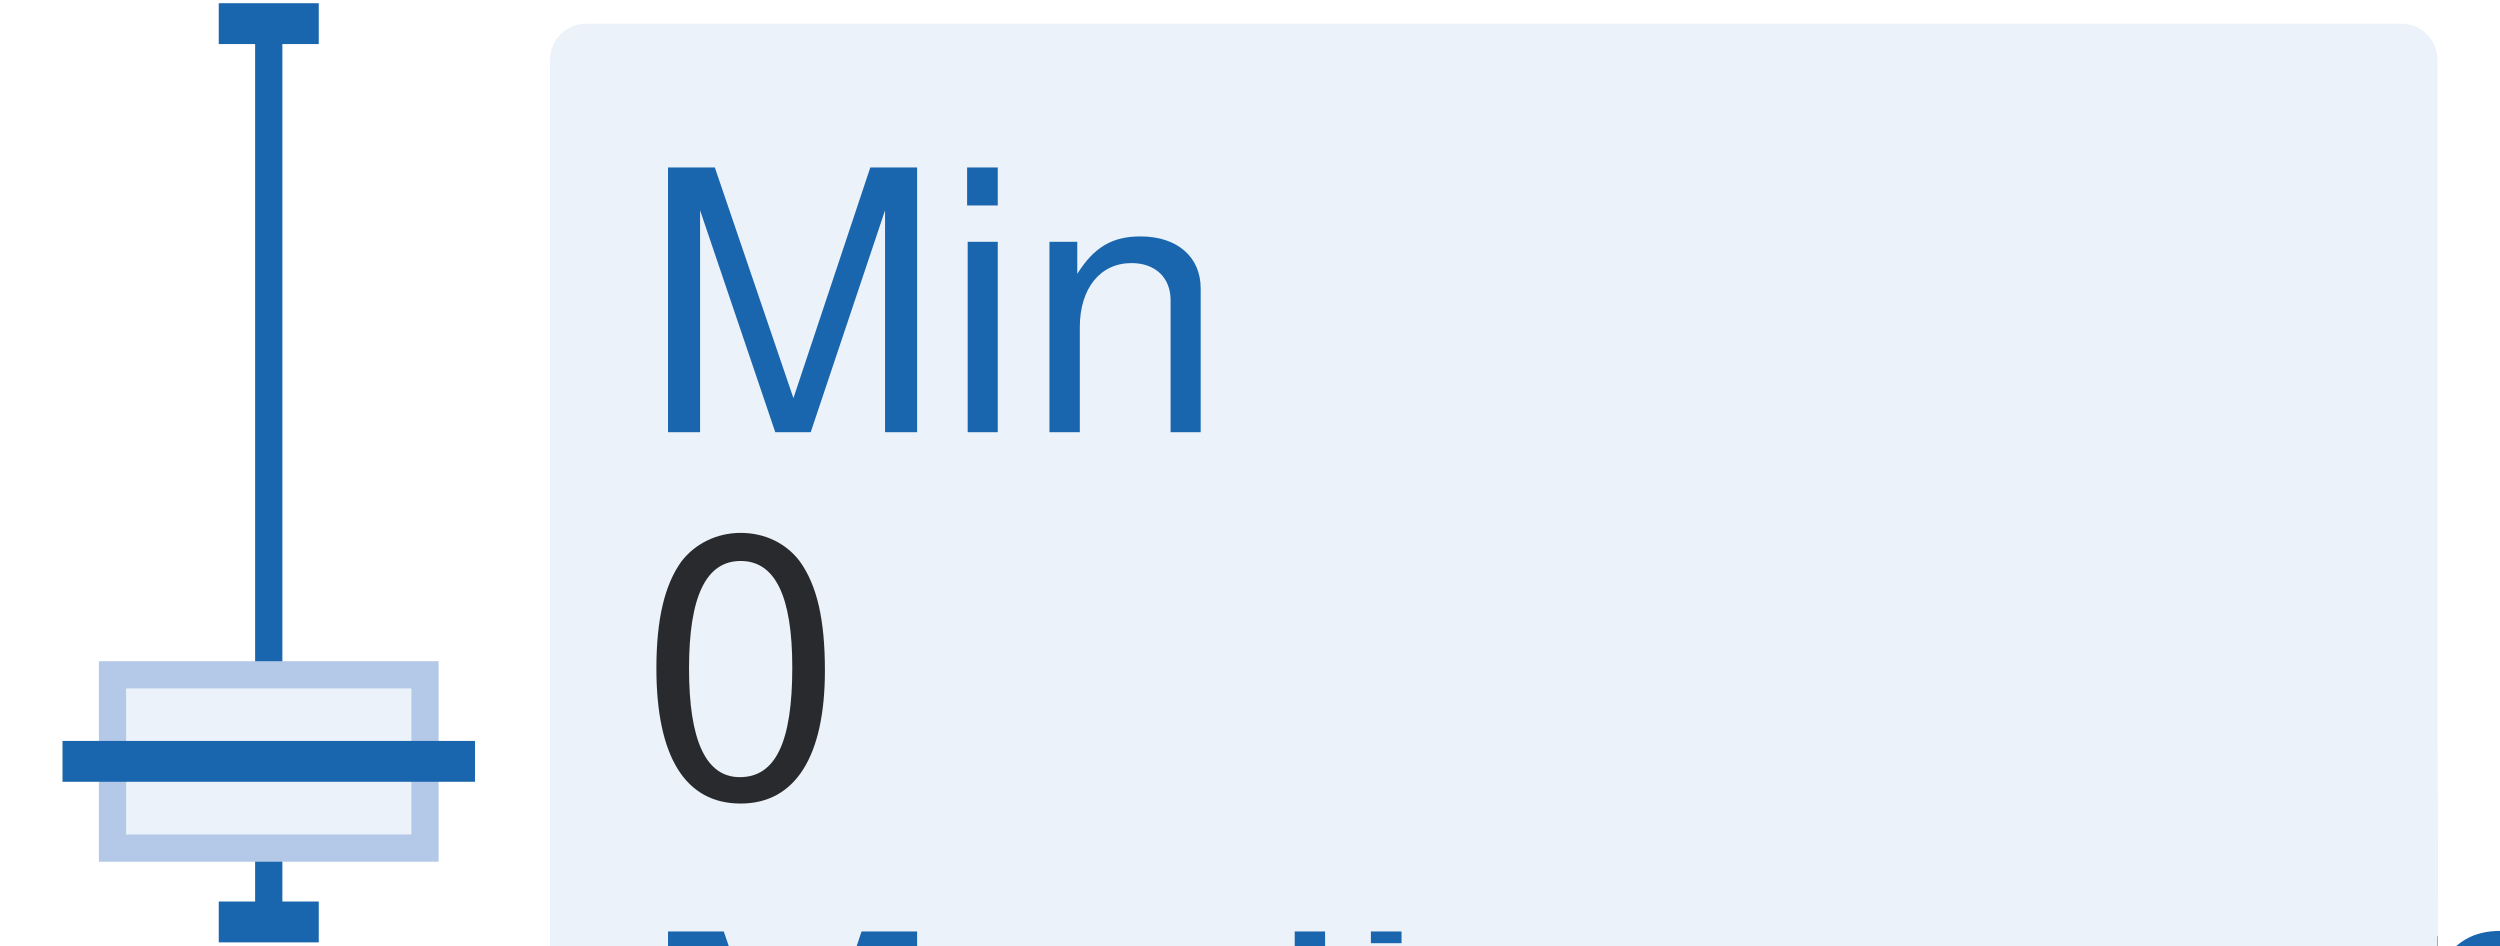
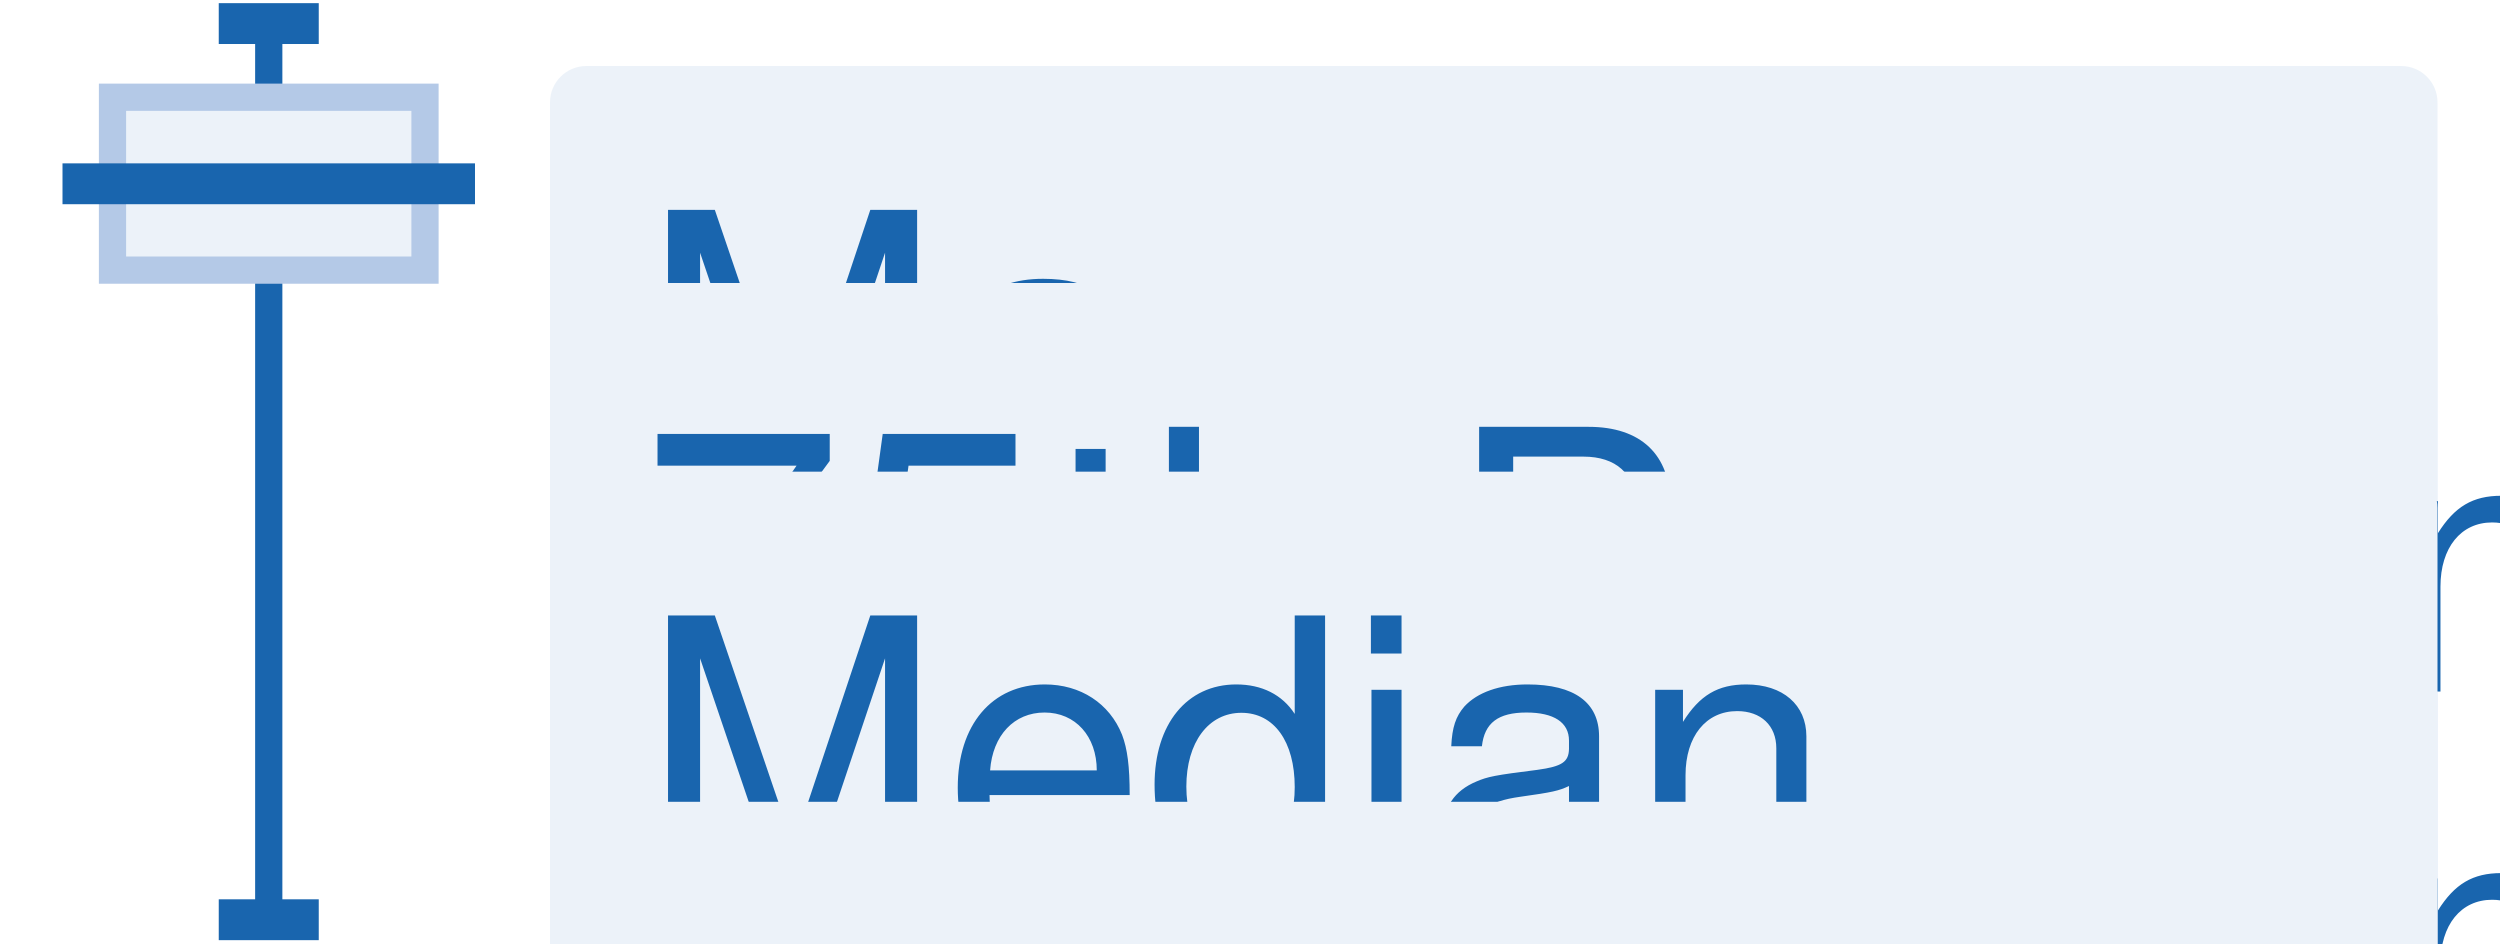
- <svg xmlns="http://www.w3.org/2000/svg" id="boxPlot" viewBox="100% 100%" style="background-color: transparent; font-family: OptumSans, helvetica, sans-serif, monospace; ">
+ <svg xmlns="http://www.w3.org/2000/svg" id="boxPlot-1706837719646-442" viewBox="100% 100%" style="background-color: transparent; font-family: OptumSans, helvetica, sans-serif, monospace; ">
  <line id="center-line" x1="10.75%" y1="2.5%" x2="10.75%" y2="97.5%" stroke="#1965AE" stroke-width="1.5" />
    ,
-         <line id="maxLinkLine" display="none" class="link-link" x1="12.75%" y1="97.5%" x2="22%" y2="98.5%" stroke="#B4C9E7" stroke-width="1.5" />
+         <line id="maxLinkLine" display="none" class="link-link" x1="12.75%" y1="2.5%" x2="22%" y2="8%" stroke="#B4C9E7" stroke-width="1.5" />
    ,
-         <line id="q3LinkLine" display="none" class="link-link" x1="17%" y1="85.105%" x2="22%" y2="86.105%" stroke="#B4C9E7" stroke-width="1.5" />
+         <line id="q3LinkLine" display="none" class="link-link" x1="17%" y1="14.895%" x2="22%" y2="31%" stroke="#B4C9E7" stroke-width="1.5" />
    ,
-         <line id="medianLinkLine" display="none" class="link-link" x1="19%" y1="80.517%" x2="22%" y2="81.517%" stroke="#B4C9E7" stroke-width="1.5" />
+         <line id="medianLinkLine" display="none" class="link-link" x1="19%" y1="19.483%" x2="22%" y2="51%" stroke="#B4C9E7" stroke-width="1.5" />
    ,
-         <line id="q1LinkLine" display="none" class="link-link" x1="17%" y1="75.941%" x2="22%" y2="76.941%" stroke="#B4C9E7" stroke-width="1.5" />
+         <line id="q1LinkLine" display="none" class="link-link" x1="17%" y1="24.059%" x2="22%" y2="71%" stroke="#B4C9E7" stroke-width="1.5" />
    ,
-         <line id="minLinkLine" display="none" class="link-link" x1="12.75%" y1="2.5%" x2="22%" y2="3.5%" stroke="#B4C9E7" stroke-width="1.5" />
+         <line id="minLinkLine" display="none" class="link-link" x1="12.75%" y1="97.5%" x2="22%" y2="86%" stroke="#B4C9E7" stroke-width="1.5" />
    ,
-         <rect id="q3" height="9.176%" width="12.5%" x="4.5%" y="80.517%" fill="#ECF2F9" stroke="#B4C9E7" stroke-width="1.5" />
+         <rect id="q3" height="9.176%" width="12.5%" x="4.5%" y="10.307%" fill="#ECF2F9" stroke="#B4C9E7" stroke-width="1.5" />
    ,
-         <rect id="q1" height="9.152%" width="12.5%" x="4.5%" y="71.365%" fill="#ECF2F9" stroke="#B4C9E7" stroke-width="1.5" />
+         <rect id="q1" height="9.152%" width="12.5%" x="4.5%" y="19.483%" fill="#ECF2F9" stroke="#B4C9E7" stroke-width="1.5" />
    ,
-         <line id="median" x1="2.5%" y1="80.517%" x2="19%" y2="80.517%" stroke="#1965AE" stroke-width="2.25" />
+         <line id="median" x1="2.5%" y1="19.483%" x2="19%" y2="19.483%" stroke="#1965AE" stroke-width="2.25" />
    ,
-         <line id="max" x1="8.75%" y1="97.5%" x2="12.75%" y2="97.5%" stroke="#1965AE" stroke-width="2.25" />
+         <line id="max" x1="8.75%" y1="2.5%" x2="12.75%" y2="2.5%" stroke="#1965AE" stroke-width="2.25" />
    ,
-         <line id="min" x1="8.75%" y1="2.5%" x2="12.75%" y2="2.5%" stroke="#1965AE" stroke-width="2.25" />
+         <line id="min" x1="8.75%" y1="97.5%" x2="12.75%" y2="97.5%" stroke="#1965AE" stroke-width="2.25" />
    ,
-         <svg class="label-box" id="maxLabelSvg" x="22%" y="97.5%">
+         <svg class="label-box" id="maxLabelSvg" x="22%" y="7%">
    <rect id="maxTextBox" rx="2" width="75.5%" height="50px" fill="#ECF2F9" stroke="#B4C9E7" stroke-width="0" />
    <text fill="#1965AE" x="5px" y="22.5px" font-size="20px"> Max </text>
    <text fill="#282A2E" x="5px" y="42.5px" font-size="20px"> 100 </text>
  </svg>
    ,
-         <svg class="label-box" id="q3LabelSvg" x="22%" y="85.105%">
+         <svg class="label-box" id="q3LabelSvg" x="22%" y="30%">
    <rect id="q3TextBox" rx="2" width="75.5%" height="50px" fill="#ECF2F9" stroke="#B4C9E7" stroke-width="0" />
    <text fill="#1965AE" x="5px" y="22.5px" font-size="20px"> 75th Percentile </text>
    <text fill="#282A2E" x="5px" y="42.5px" font-size="20px"> 91.782 </text>
  </svg>
    ,
-         <svg class="label-box" id="q1LabelSvg" x="22%" y="75.941%">
+         <svg class="label-box" id="q1LabelSvg" x="22%" y="70%">
    <rect id="q1TextBox" rx="2" width="75.5%" height="50px" fill="#ECF2F9" stroke="#B4C9E7" stroke-width="0" />
    <text fill="#1965AE" x="5px" y="22.5px" font-size="20px"> 25th Percentile </text>
    <text fill="#282A2E" x="5px" y="42.5px" font-size="20px"> 72.489 </text>
  </svg>
    ,
-         <svg class="label-box" id="medianLabelSvg" x="22%" y="80.517%">
+         <svg class="label-box" id="medianLabelSvg" x="22%" y="50%">
    <rect id="medianTextBox" rx="2" width="75.5%" height="50px" fill="#ECF2F9" stroke="#B4C9E7" stroke-width="0" />
    <text fill="#1965AE" x="5px" y="22.5px" font-size="20px"> Median </text>
    <text fill="#282A2E" x="5px" y="42.5px" font-size="20px"> 82.1231 </text>
  </svg>
    ,
-         <svg class="label-box" id="minLabelSvg" x="22%" y="2.5%">
+         <svg class="label-box" id="minLabelSvg" x="22%" y="85%">
    <rect id="minTextBox" rx="2" width="75.5%" height="50px" fill="#ECF2F9" stroke="#B4C9E7" stroke-width="0" />
    <text fill="#1965AE" x="5px" y="22.5px" font-size="20px"> Min </text>
    <text fill="#282A2E" x="5px" y="42.5px" font-size="20px"> 0 </text>
  </svg>
</svg>
